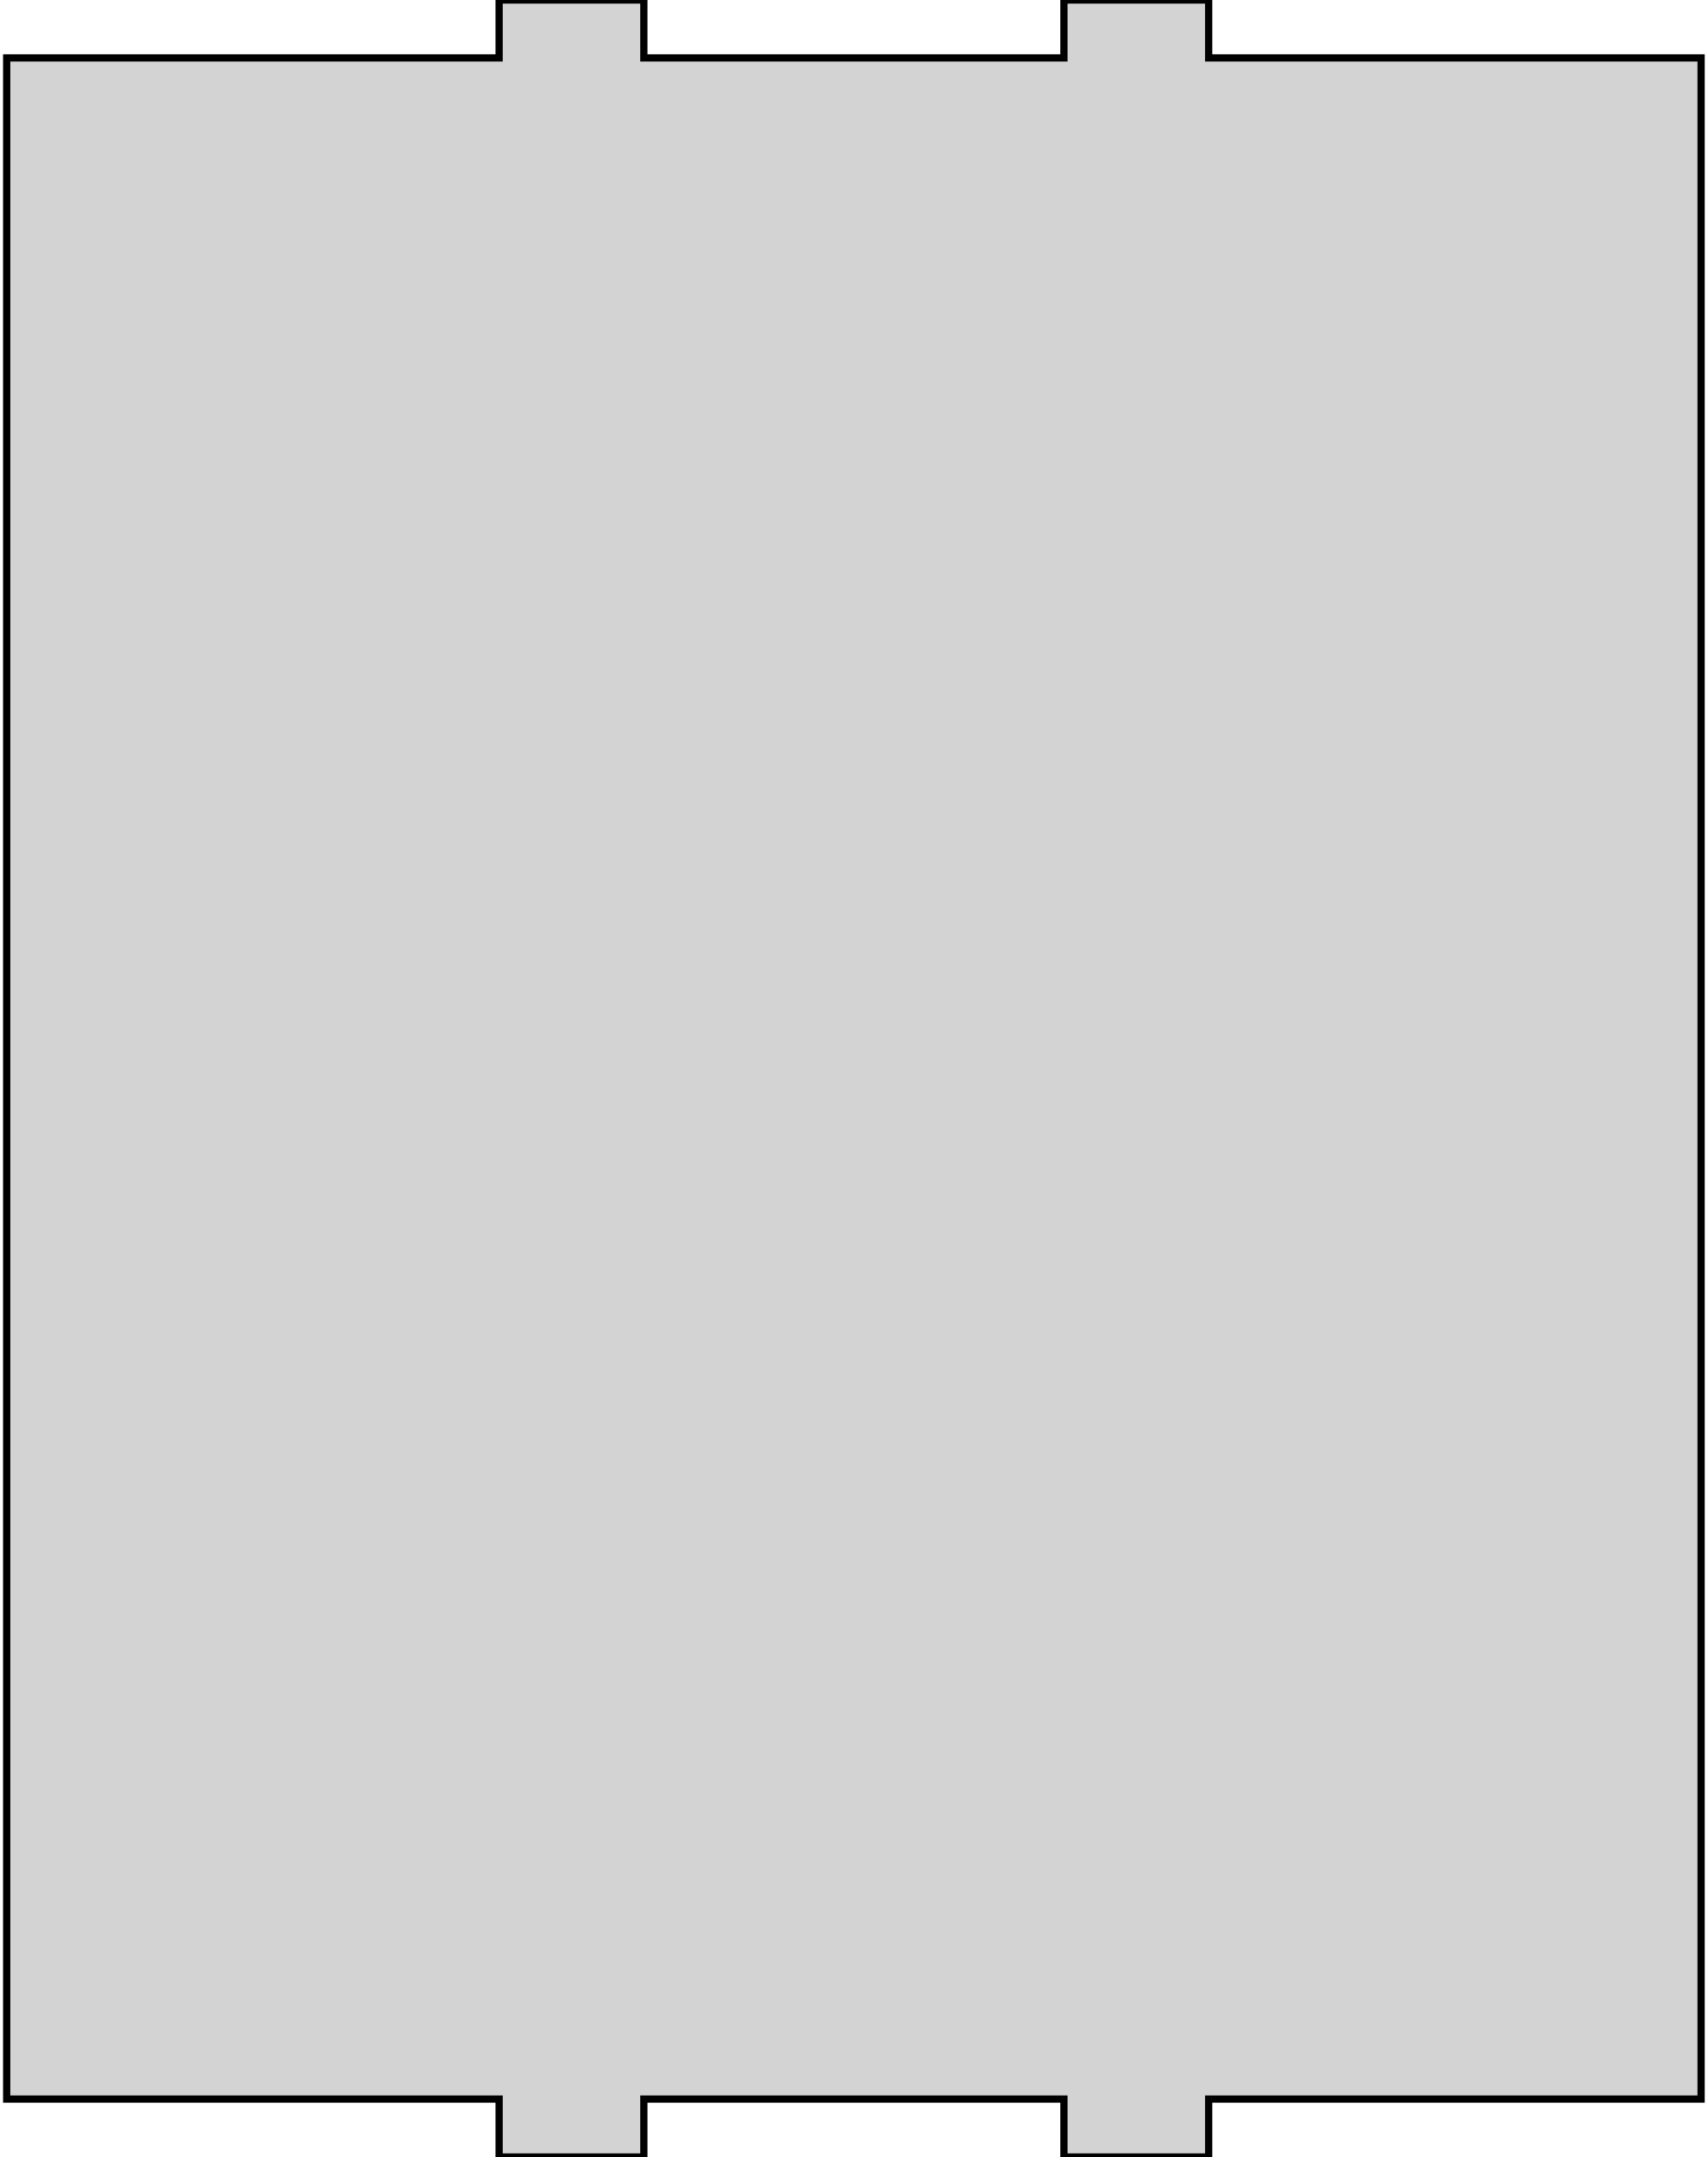
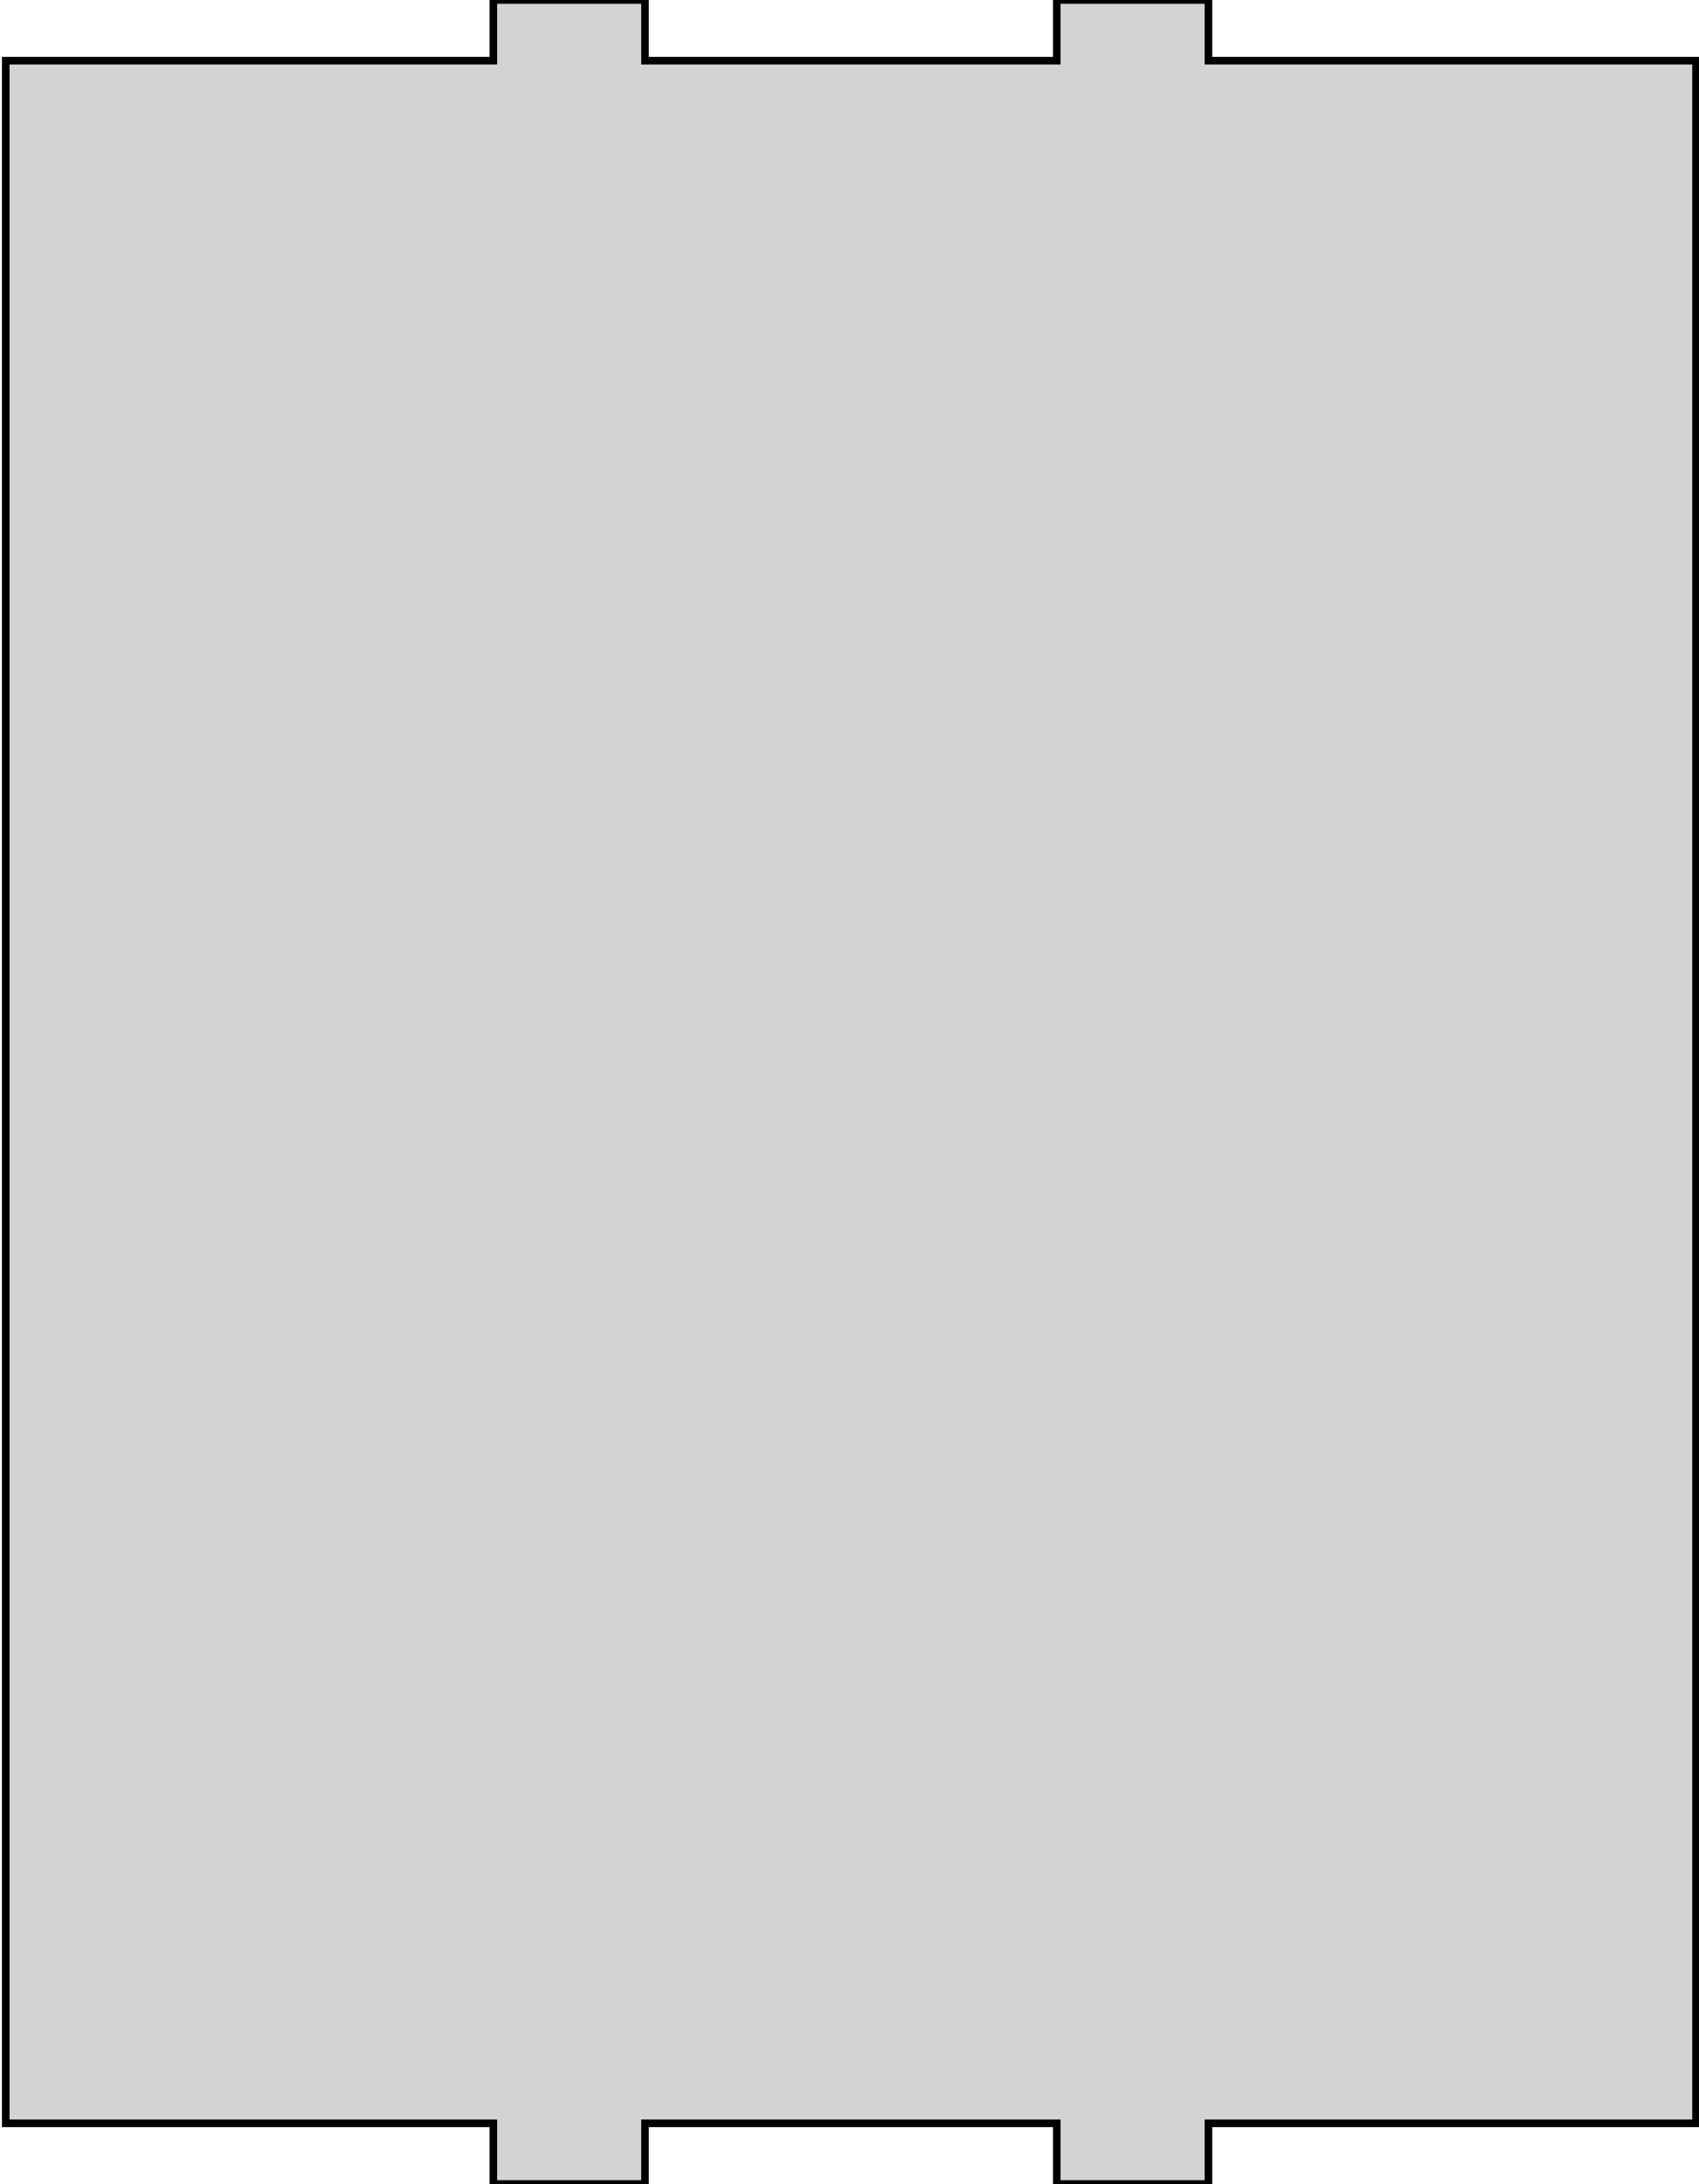
- <svg xmlns="http://www.w3.org/2000/svg" width="118mm" height="149mm" viewBox="116 -145 118 149" version="1.1">
-   <path d=" M 116.462,-0 L 150.485,-0 L 150.485,4 L 160.485,4 L 160.485,-0 L 189.508,-0  L 189.508,4 L 199.508,4 L 199.508,-0 L 233.531,-0 L 233.531,-141 L 199.508,-141  L 199.508,-145 L 189.508,-145 L 189.508,-141 L 160.485,-141 L 160.485,-145 L 150.485,-145  L 150.485,-141 L 116.462,-141 z " stroke="black" fill="lightgray" stroke-width="0.5" />
+ <svg xmlns="http://www.w3.org/2000/svg" width="112mm" height="144mm" viewBox="114 -140 112 144" version="1.1">
+   <path d=" M 114.378,-0 L 146.531,-0 L 146.531,4 L 156.531,4 L 156.531,-0 L 183.684,-0  L 183.684,4 L 193.684,4 L 193.684,-0 L 225.837,-0 L 225.837,-136 L 193.684,-136  L 193.684,-140 L 183.684,-140 L 183.684,-136 L 156.531,-136 L 156.531,-140 L 146.531,-140  L 146.531,-136 L 114.378,-136 z " stroke="black" fill="lightgray" stroke-width="0.5" />
</svg>
